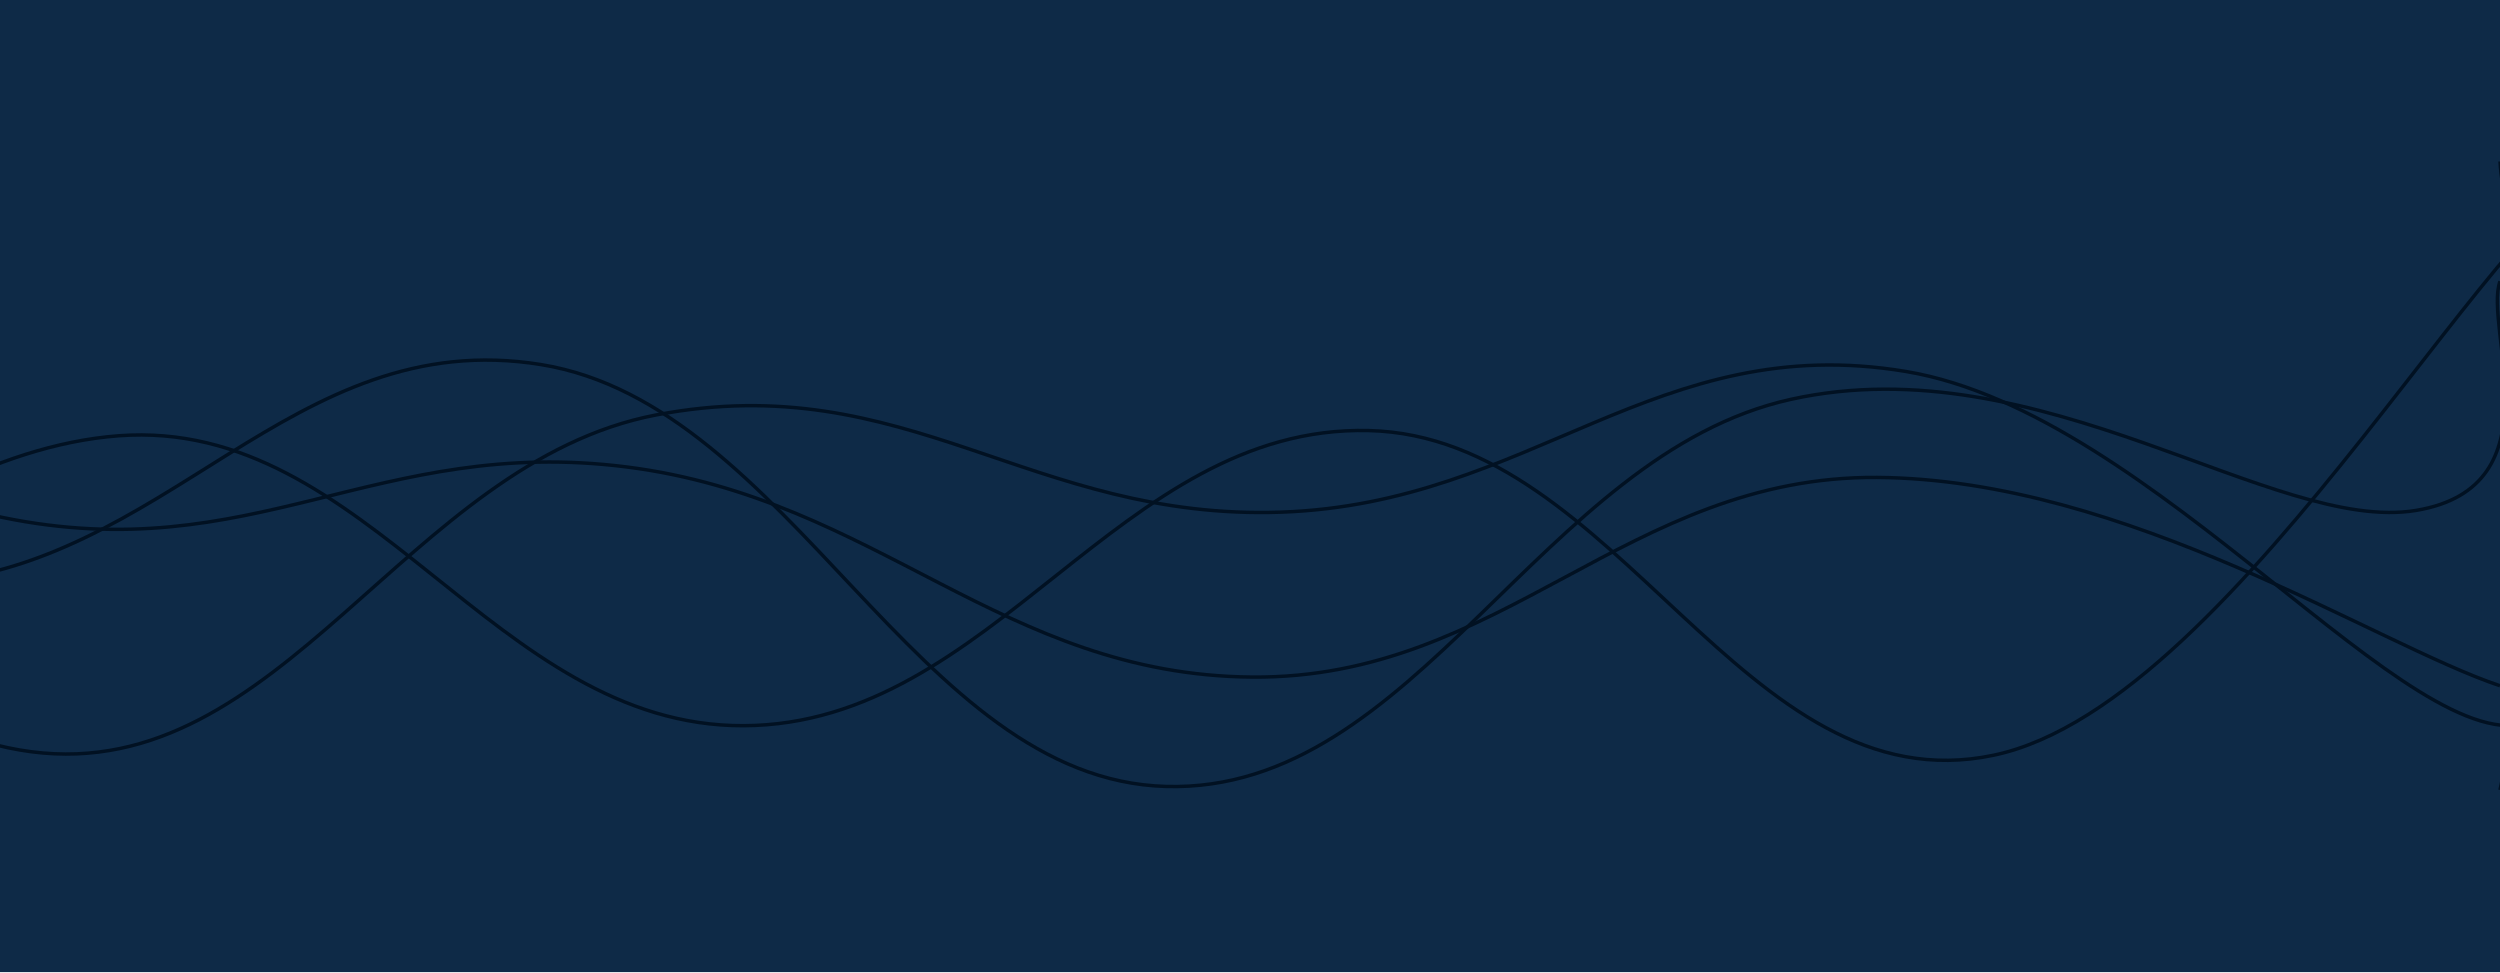
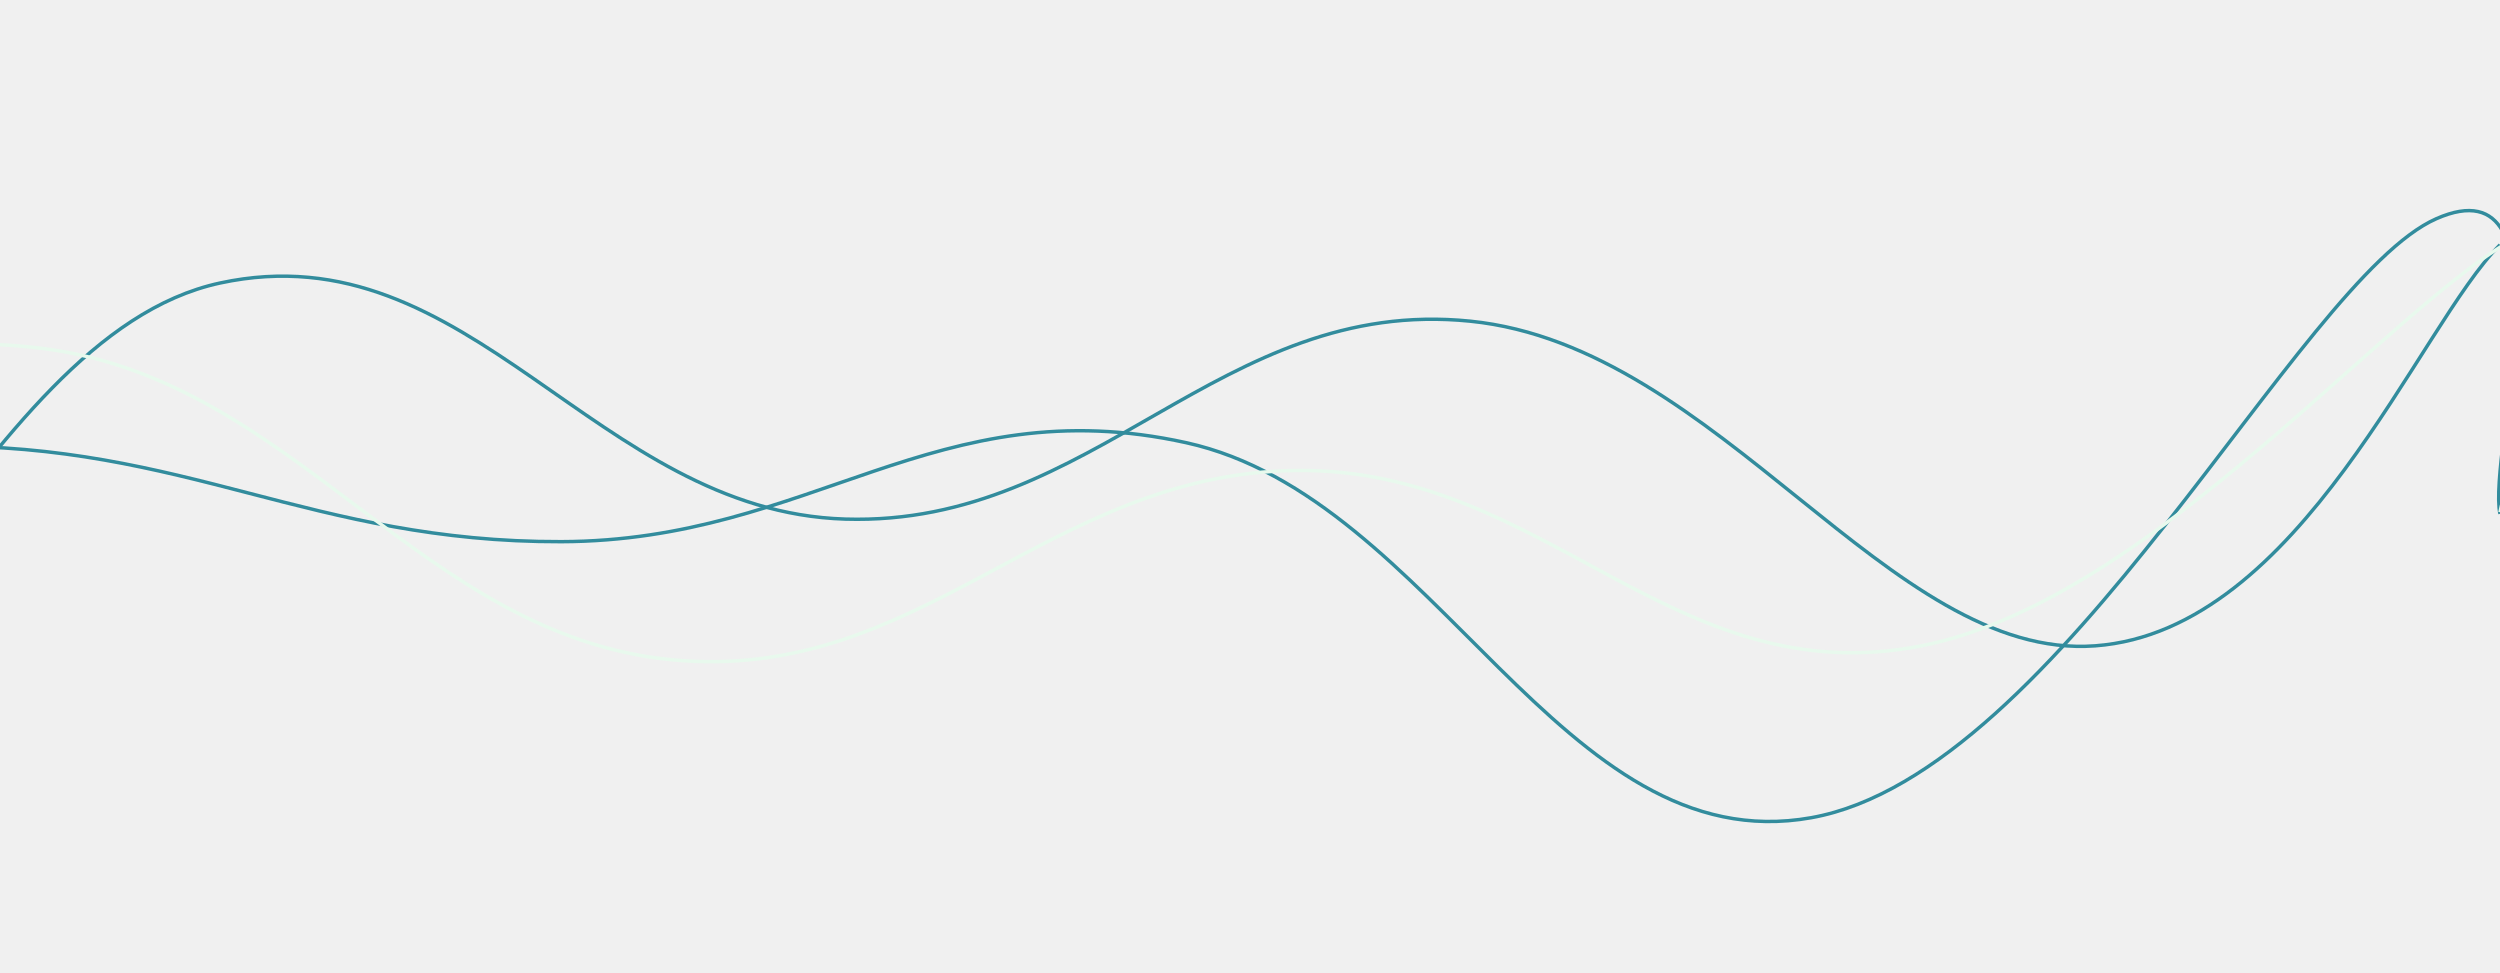
<svg xmlns="http://www.w3.org/2000/svg" version="1.1" width="1440" height="560" preserveAspectRatio="none" viewBox="0 0 1440 560">
-   <g mask="url(&quot;#SvgjsMask1078&quot;)" fill="none">
-     <rect width="1440" height="560" x="0" y="0" fill="#0e2a47" />
-     <path d="M -342.019,145 C -270.02,202.6 -126.02,414.2 17.981,433 C 161.98,451.8 233.98,266.6 377.981,239 C 521.98,211.4 593.98,300 737.981,295 C 881.98,290 953.98,189.8 1097.981,214 C 1241.98,238.2 1389.58,440.2 1457.981,416 C 1526.39,391.8 1443.6,157.6 1440,93" stroke="rgba(1, 17, 34, 1)" stroke-width="2" />
-     <path d="M -408.356,246 C -336.36,264 -192.36,343.2 -48.356,336 C 95.64,328.8 167.64,186.6 311.644,210 C 455.64,233.4 527.64,449 671.644,453 C 815.64,457 887.64,261.8 1031.644,230 C 1175.64,198.2 1309.97,307.6 1391.644,294 C 1473.32,280.4 1430.33,188.4 1440,162" stroke="rgba(1, 17, 34, 1)" stroke-width="2" />
-     <path d="M -718.803,305 C -646.8,268 -502.8,121.4 -358.803,120 C -214.8,118.6 -142.8,268.2 1.197,298 C 145.2,327.8 217.2,250.6 361.197,269 C 505.2,287.4 577.2,388.8 721.197,390 C 865.2,391.2 937.44,274 1081.197,275 C 1224.96,276 1368.24,371 1440,395" stroke="rgba(1, 17, 34, 1)" stroke-width="2" />
-     <path d="M -291.628,472 C -219.63,427.8 -75.63,261.8 68.372,251 C 212.37,240.2 284.37,418.6 428.372,418 C 572.37,417.4 644.37,244.6 788.372,248 C 932.37,251.4 1004.37,465.4 1148.372,435 C 1292.37,404.6 1450.05,92 1508.372,96 C 1566.7,100 1453.67,383.2 1440,455" stroke="rgba(1, 17, 34, 1)" stroke-width="2" />
+   <g mask="url(&quot;#SvgjsMask1370&quot;)" fill="none">
+     <path d="M -396.71,320 C -324.71,307.4 -180.71,258.6 -36.71,257 C 107.29,255.4 179.29,312.4 323.29,312 C 467.29,311.6 539.29,223.2 683.29,255 C 827.29,286.8 899.29,496.8 1043.29,471 C 1187.29,445.2 1323.95,161 1403.29,126 C 1482.63,91 1432.66,262 1440,296" stroke="rgba(50, 140, 157, 1)" stroke-width="2" />
+     <path d="M -593.164,95 C -521.16,166.8 -377.16,440.4 -233.164,454 C -89.16,467.6 -17.16,194 126.836,163 C 270.84,132 342.84,294.6 486.836,299 C 630.84,303.4 702.84,170.4 846.836,185 C 990.84,199.6 1088.2,380.8 1206.836,372 C 1325.47,363.2 1393.37,187.2 1440,141" stroke="rgba(50, 140, 157, 1)" stroke-width="2" />
+     <path d="M -333.274,283 C -261.27,266.6 -117.27,181.6 26.726,201 C 170.73,220.4 242.73,366 386.726,380 C 530.73,394 602.73,272.6 746.726,271 C 890.73,269.4 962.73,400.2 1106.726,372 C 1250.73,343.8 1400.07,145.4 1466.726,130 C 1533.38,114.6 1445.35,262 1440,295" stroke="rgba(232, 249, 237, 1)" stroke-width="2" />
  </g>
  <defs>
-     <mask id="SvgjsMask1078">
+     <mask id="SvgjsMask1370">
      <rect width="1440" height="560" fill="#ffffff" />
    </mask>
  </defs>
</svg>
